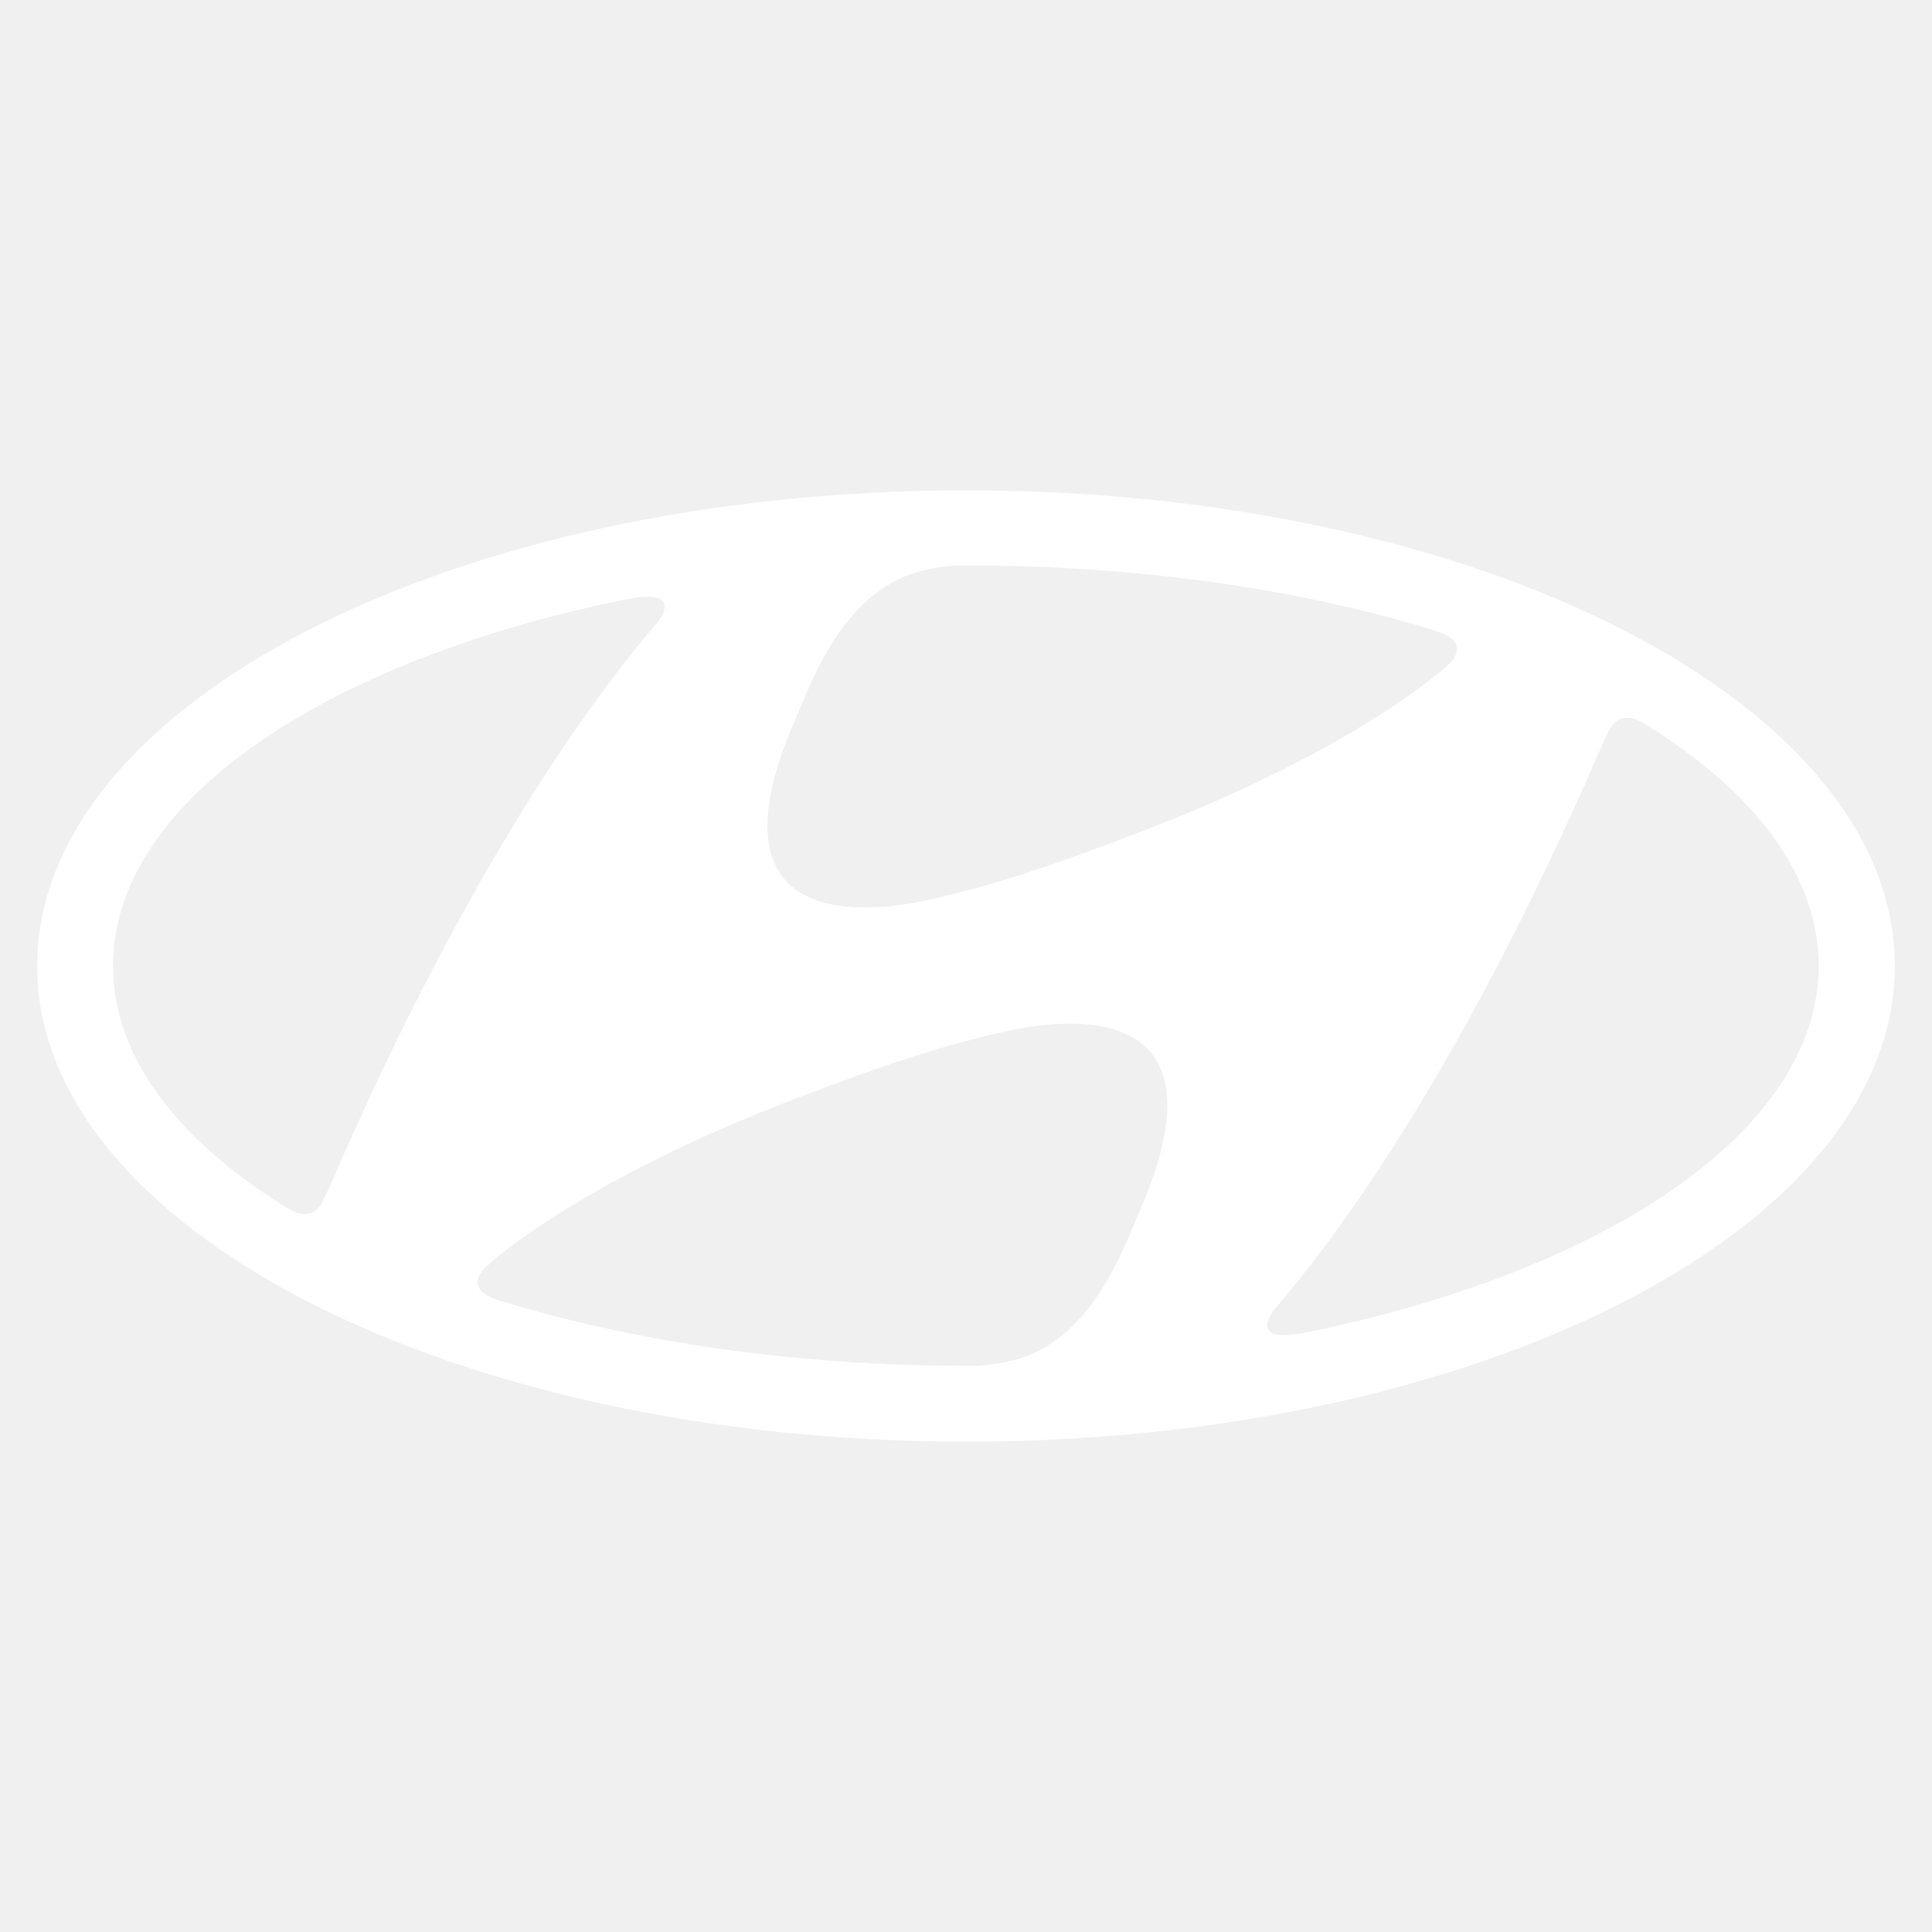
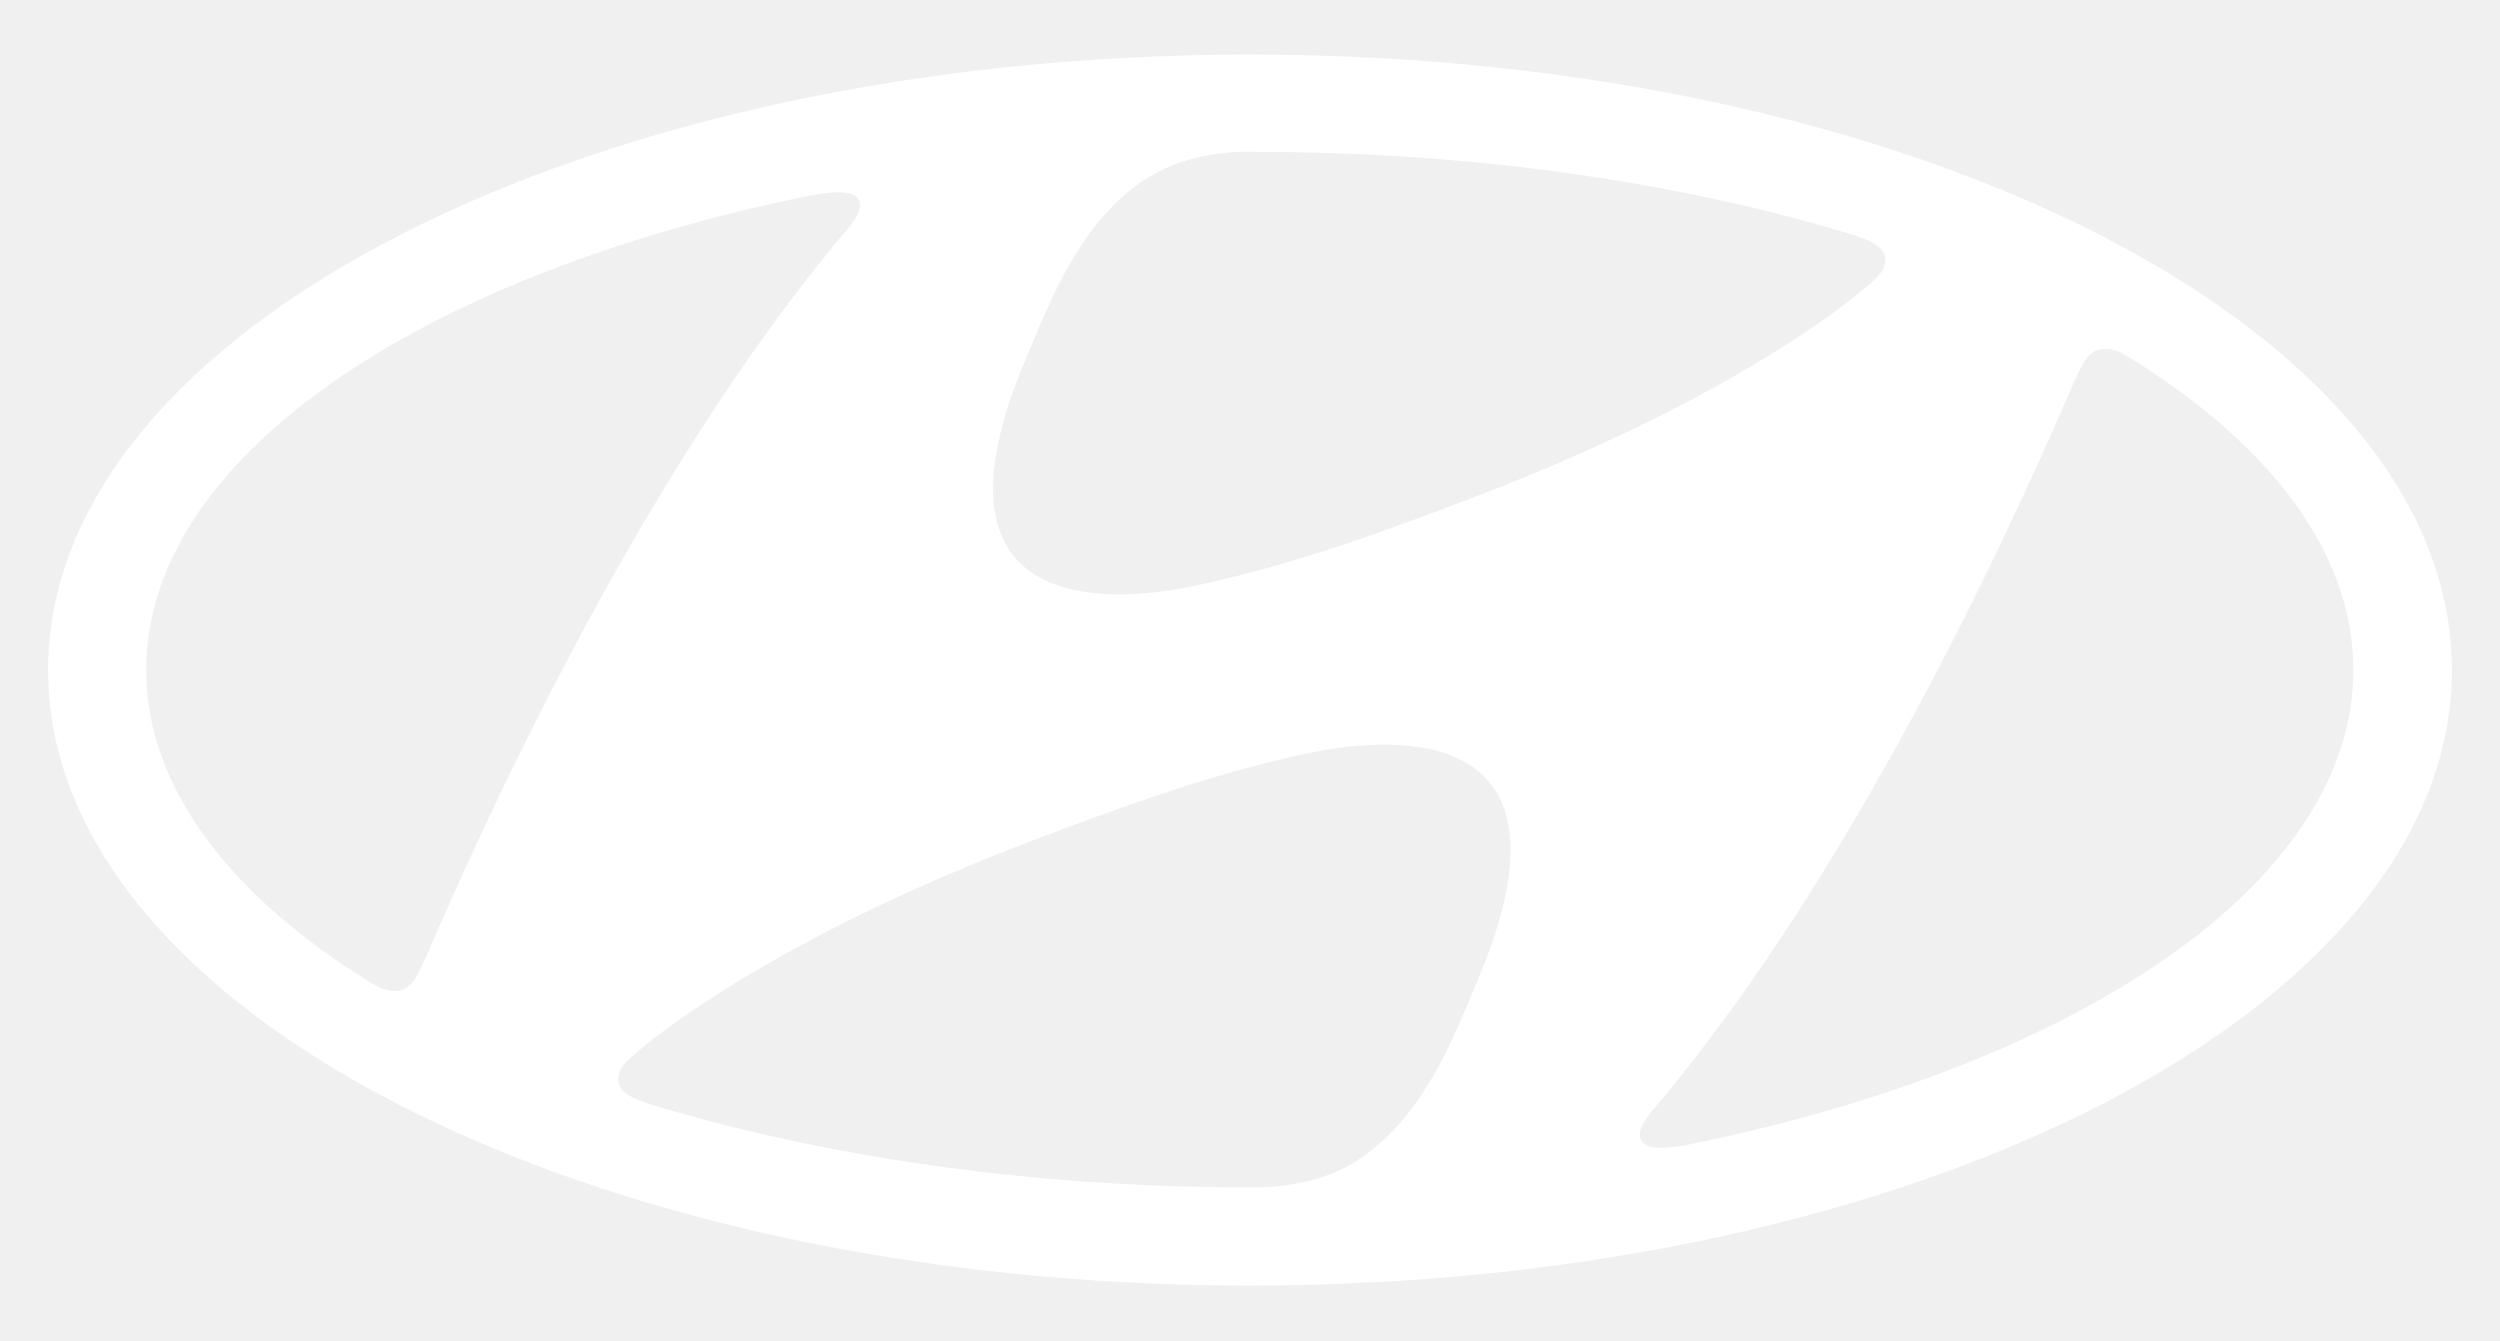
- <svg xmlns="http://www.w3.org/2000/svg" width="512" height="512" viewBox="48 145 416 223" fill="none">
+ <svg xmlns="http://www.w3.org/2000/svg" width="416" height="223" viewBox="48 145 416 223" fill="none">
  <path d="M255.983 358.916C366.433 358.916 456 313.066 456 256.516C456 199.933 366.433 154.083 255.983 154.083C145.567 154.083 56 199.933 56 256.516C56 313.066 145.567 358.916 255.983 358.916ZM293.65 308.666C290.317 316.4 284.567 332.9 271.383 339.5C267.383 341.483 262.433 342.4 258.05 342.583H256C219.1 342.583 184.733 337.416 155.967 328.683L154.867 328.266C152.2 327.383 150.867 326.15 150.867 324.633C150.867 323.316 151.583 322.3 152.517 321.383L154.333 319.766C161 314.233 180.967 299.766 218.633 285.316C231.85 280.3 248.4 274 265.717 270.316C275.85 268.216 313.533 262.433 293.65 308.666ZM394.667 205.433C395.383 204.2 396.333 203.15 398.05 203.066C398.983 202.966 400.25 203.183 402.183 204.4C425.667 218.85 439.6 236.933 439.6 256.483C439.6 291.783 394.2 322.15 329.267 335.4C325.133 336.233 322.333 336.2 321.417 335.15C320.75 334.516 320.583 333.383 321.417 331.983C321.904 331.116 322.485 330.306 323.15 329.566C358.483 287.9 385.417 226.416 393.067 208.683C393.65 207.45 394.2 206.233 394.667 205.433ZM218.95 204.116C222.283 196.4 228.033 179.883 241.2 173.35C245.2 171.35 250.15 170.383 254.533 170.266C255.55 170.233 256.267 170.266 256.533 170.266C293.483 170.266 327.8 175.366 356.6 184.15C356.817 184.25 357.483 184.483 357.7 184.566C360.367 185.466 361.7 186.683 361.7 188.2C361.7 189.516 361 190.483 360.067 191.416C359.476 191.973 358.865 192.507 358.233 193.016C351.617 198.6 331.6 213.033 293.933 227.483C280.683 232.55 264.167 238.8 246.9 242.466C236.733 244.633 199.067 250.35 218.95 204.116ZM182.667 177.566C186.833 176.766 189.583 176.766 190.6 177.816C191.183 178.483 191.35 179.583 190.567 180.983C190.069 181.827 189.488 182.62 188.833 183.35C153.5 225.066 126.55 286.5 118.867 304.283C118.385 305.391 117.851 306.475 117.267 307.533C116.6 308.75 115.617 309.8 113.933 309.9C113 309.983 111.683 309.716 109.75 308.55C86.283 294.1 72.333 276.033 72.333 256.483C72.333 221.183 117.733 190.816 182.667 177.566Z" fill="white" />
</svg>
